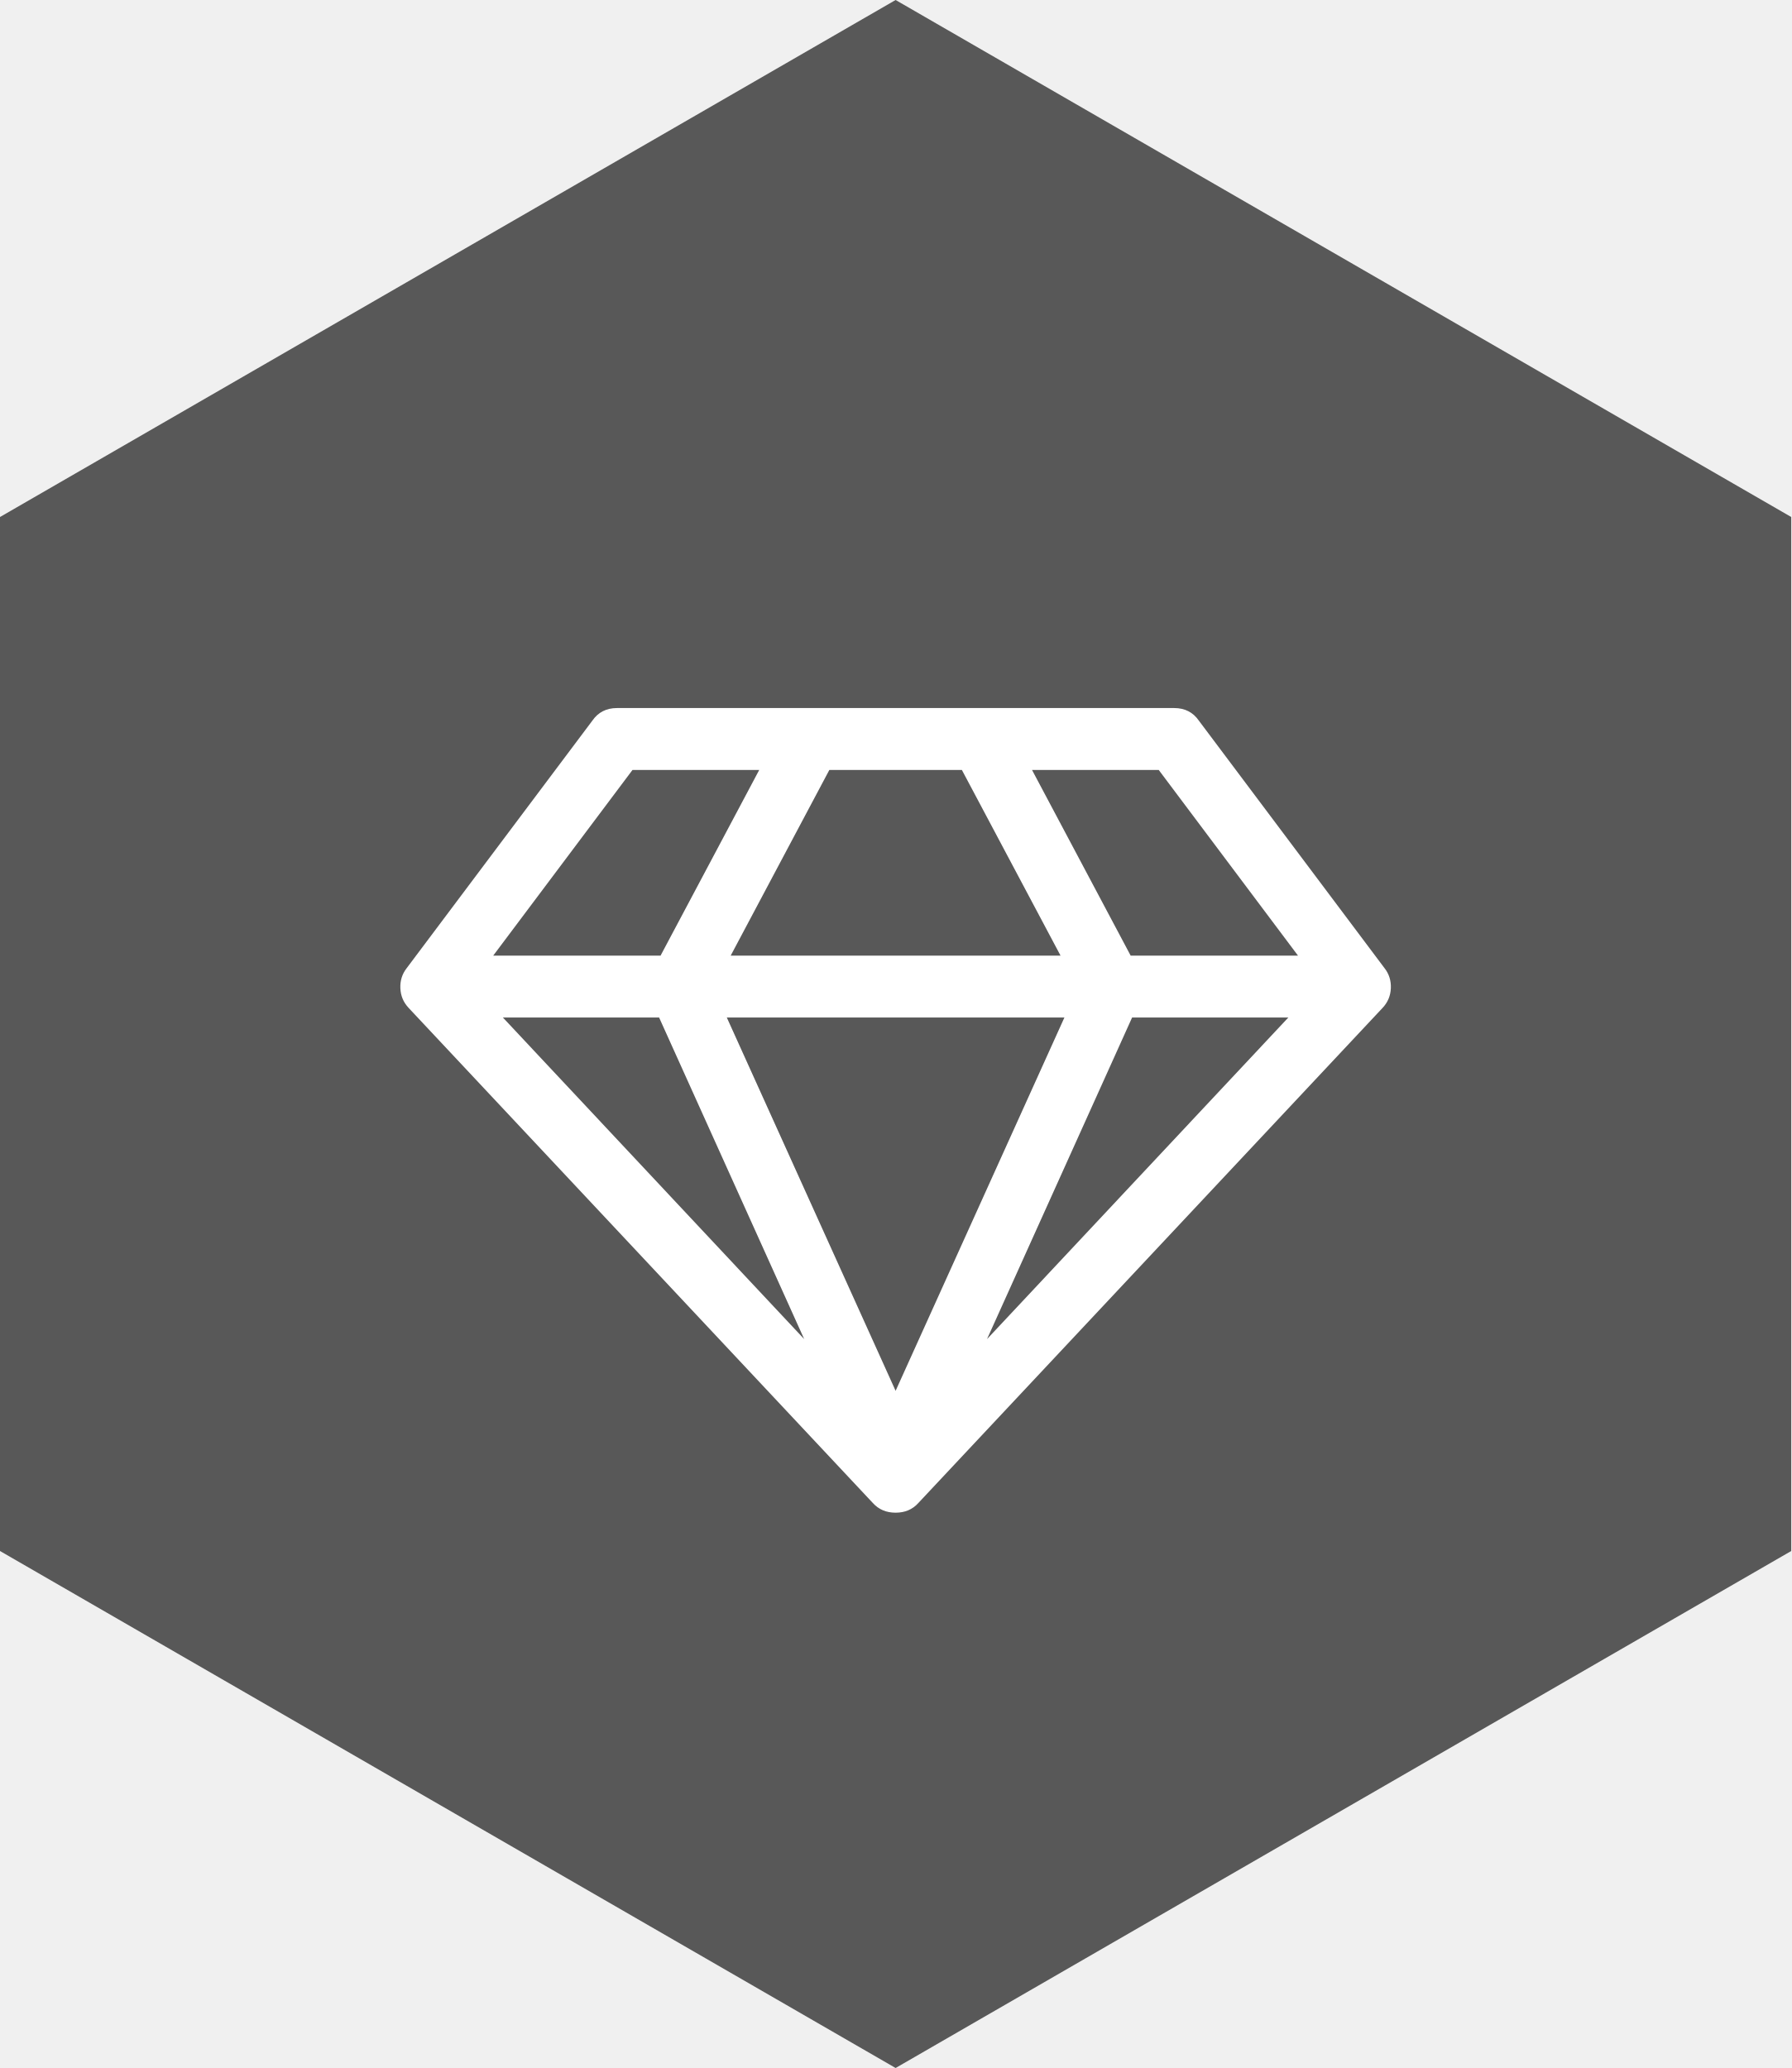
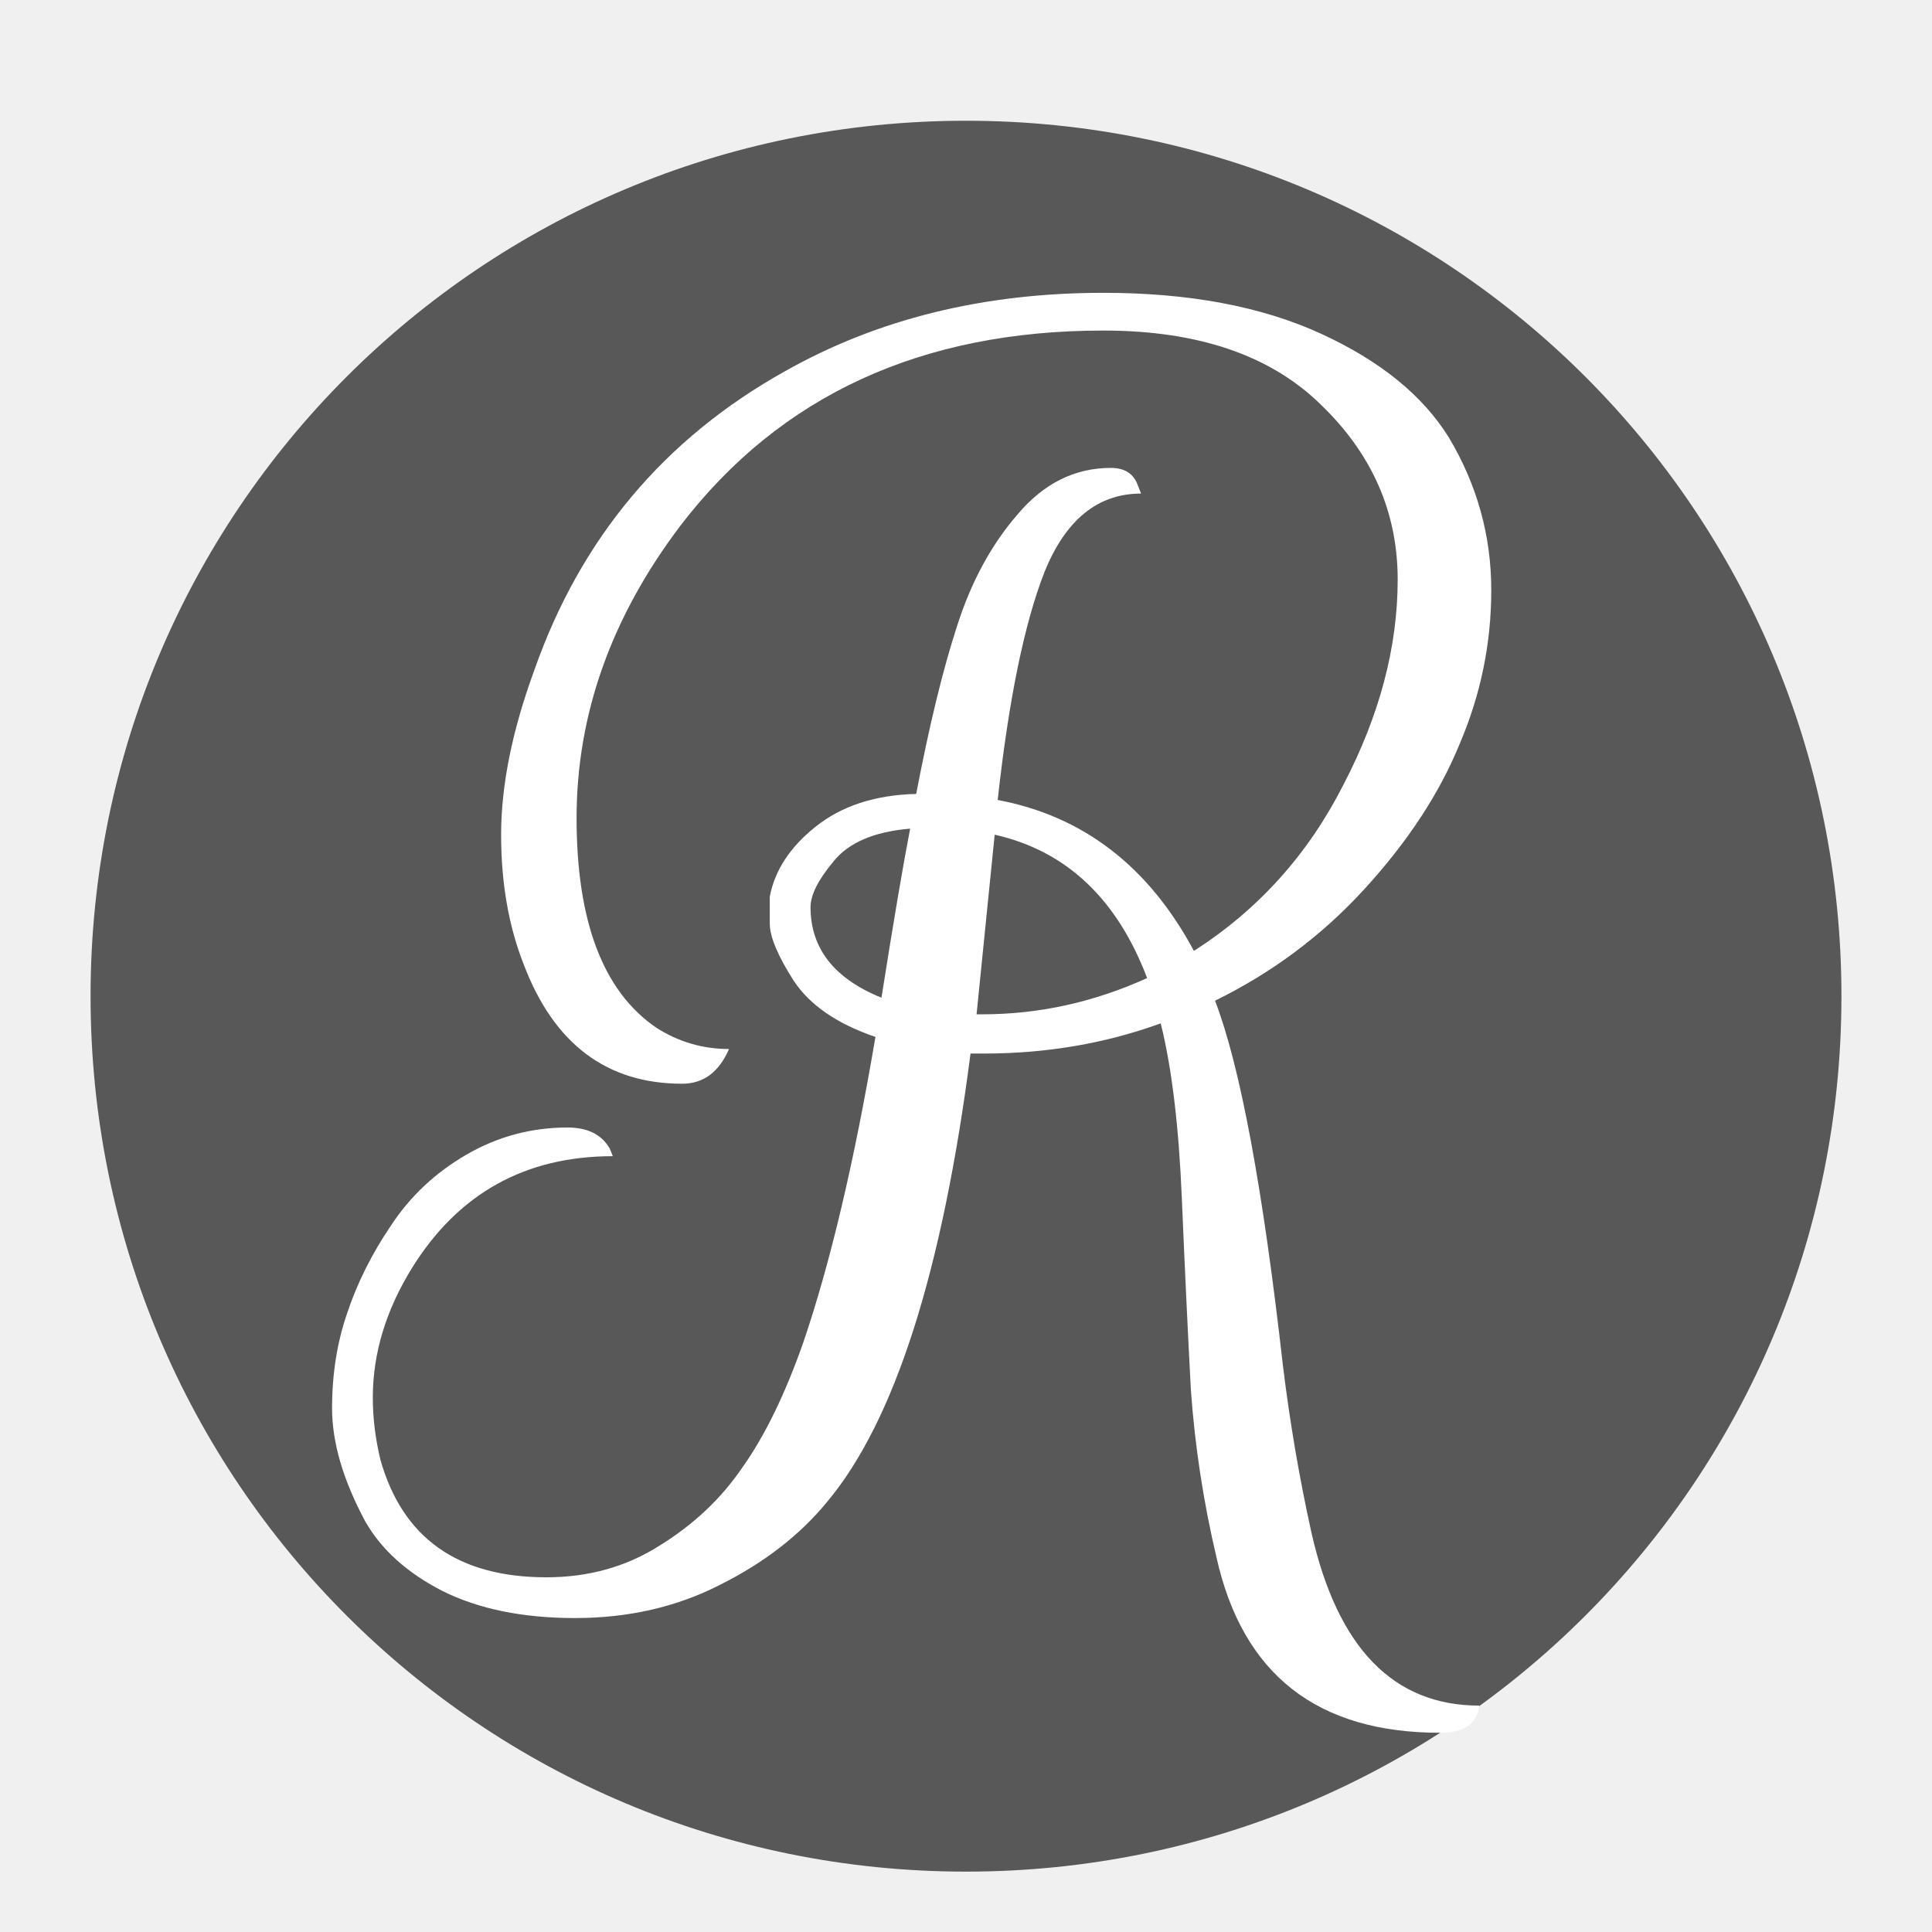
- <svg xmlns="http://www.w3.org/2000/svg" version="1.1" id="Layer_1" x="0px" y="0px" width="149.167px" height="172.243px" viewBox="0 0 149.167 172.243" enable-background="new 0 0 149.167 172.243" xml:space="preserve">
-   <polygon fill="#585858" points="149.167,129.183 74.583,172.243 0,129.183 0,43.061 74.583,0 149.167,43.061 " />
-   <path fill="#FFFFFF" d="M41.88,84.75l25.09,26.783L54.889,84.75H41.88z M74.583,115.841L88.64,84.75H60.527L74.583,115.841z   M55.009,79.594l8.217-15.466H52.673l-11.6,15.466H55.009z M82.196,111.533l25.091-26.783h-13.01L82.196,111.533z M60.849,79.594  h27.469l-8.217-15.466H69.065L60.849,79.594z M94.157,79.594h13.936L96.494,64.128H85.942L94.157,79.594z M99.835,60.02  l15.467,20.621c0.376,0.483,0.55,1.04,0.523,1.671c-0.027,0.632-0.257,1.174-0.686,1.632l-38.664,41.243  c-0.483,0.536-1.113,0.804-1.893,0.804c-0.778,0-1.408-0.268-1.892-0.804L34.026,83.944c-0.429-0.457-0.658-1-0.685-1.632  c-0.027-0.631,0.147-1.188,0.523-1.671L49.331,60.02c0.484-0.699,1.168-1.047,2.054-1.047h46.398  C98.667,58.973,99.353,59.322,99.835,60.02z" />
+ <svg xmlns="http://www.w3.org/2000/svg" version="1.2" viewBox="0 0 128 128" width="128" height="128">
+   <style>
+ 		.s0 { fill: #585858 } 
+ 		.s1 { fill: #ffffff } 
+ 	</style>
+   <g id="Layer 1 copy">
+     <path id="Forme 1" fill-rule="evenodd" class="s0" d="m64 124c-32.1 0-58-25.9-58-58 0-32.1 25.9-58 58-58 32.1 0 58 25.9 58 58 0 32.1-25.9 58-58 58z" />
+     <path id="R" class="s1" aria-label="R" d="m73.6 31q1.4 0 1.8 1.2l0.2 0.5q-4.3 0-6.4 5.2-2 5.1-3.1 15.1 8.5 1.6 13 10 6.4-4.1 9.9-11 3.6-6.9 3.6-13.6 0-6.7-5.1-11.6-5-4.9-14.4-4.9-18.1 0-28 12.9-6.9 9.1-6.9 19.4 0 10.3 5.3 13.9 2.2 1.4 4.8 1.4-1 2.3-3.1 2.3-7.5 0-10.5-7.9-1.5-3.8-1.5-8.6 0-4.9 2.2-10.9 4.6-13.1 16.6-19.8 9.2-5.2 21.1-5.2 8.5 0 14.4 2.7 5.9 2.7 8.5 6.9 2.8 4.7 2.8 10.1 0 5.3-2.1 10.2-2 4.9-6.3 9.6-4.2 4.6-9.9 7.4 2.5 6.5 4.5 24.2 0.7 5.7 1.9 11.1 2.6 11.4 11.1 11.4-0.2 1.8-2.6 1.8-12.2 0-14.8-11.6-1.3-5.5-1.7-11.1-0.3-5.6-0.6-12.7-0.3-7.2-1.4-11.6-5.5 2-11.7 2h-0.9q-2.8 21.7-9.5 29.7-2.7 3.3-7.1 5.5-4.3 2.2-9.6 2.2-5.2 0-8.8-1.8-3.5-1.8-5.1-4.6-2.2-4.1-2.2-7.5 0-3.4 1-6.3 1-3 2.9-5.8 1.9-2.9 5-4.7 3.1-1.8 6.7-1.8 2 0 2.8 1.4l0.2 0.5q-8.7 0-13.3 7.4-2.6 4.2-2.6 8.6 0 2 0.5 4.1 2.2 7.8 11 7.8 4.2 0 7.5-2.1 3.4-2.1 5.5-5.2 2.2-3.1 4-8.2 2.7-7.9 4.8-20.3-3.8-1.3-5.4-3.7-1.6-2.5-1.6-3.8 0-1.3 0-1.8 0.5-2.6 3-4.6 2.6-2.1 6.7-2.2 1.3-6.8 2.7-11.1 1.4-4.4 4-7.4 2.6-3.1 6.2-3.1zm-8.9 36.2h0.4q5.6 0 10.9-2.4-3-7.9-10.1-9.5zm-4.4-12.3q-3.6 0.3-5.1 2.2-1.5 1.8-1.5 3 0 4.1 4.7 6 1.2-7.6 1.9-11.2z" />
+   </g>
</svg>
